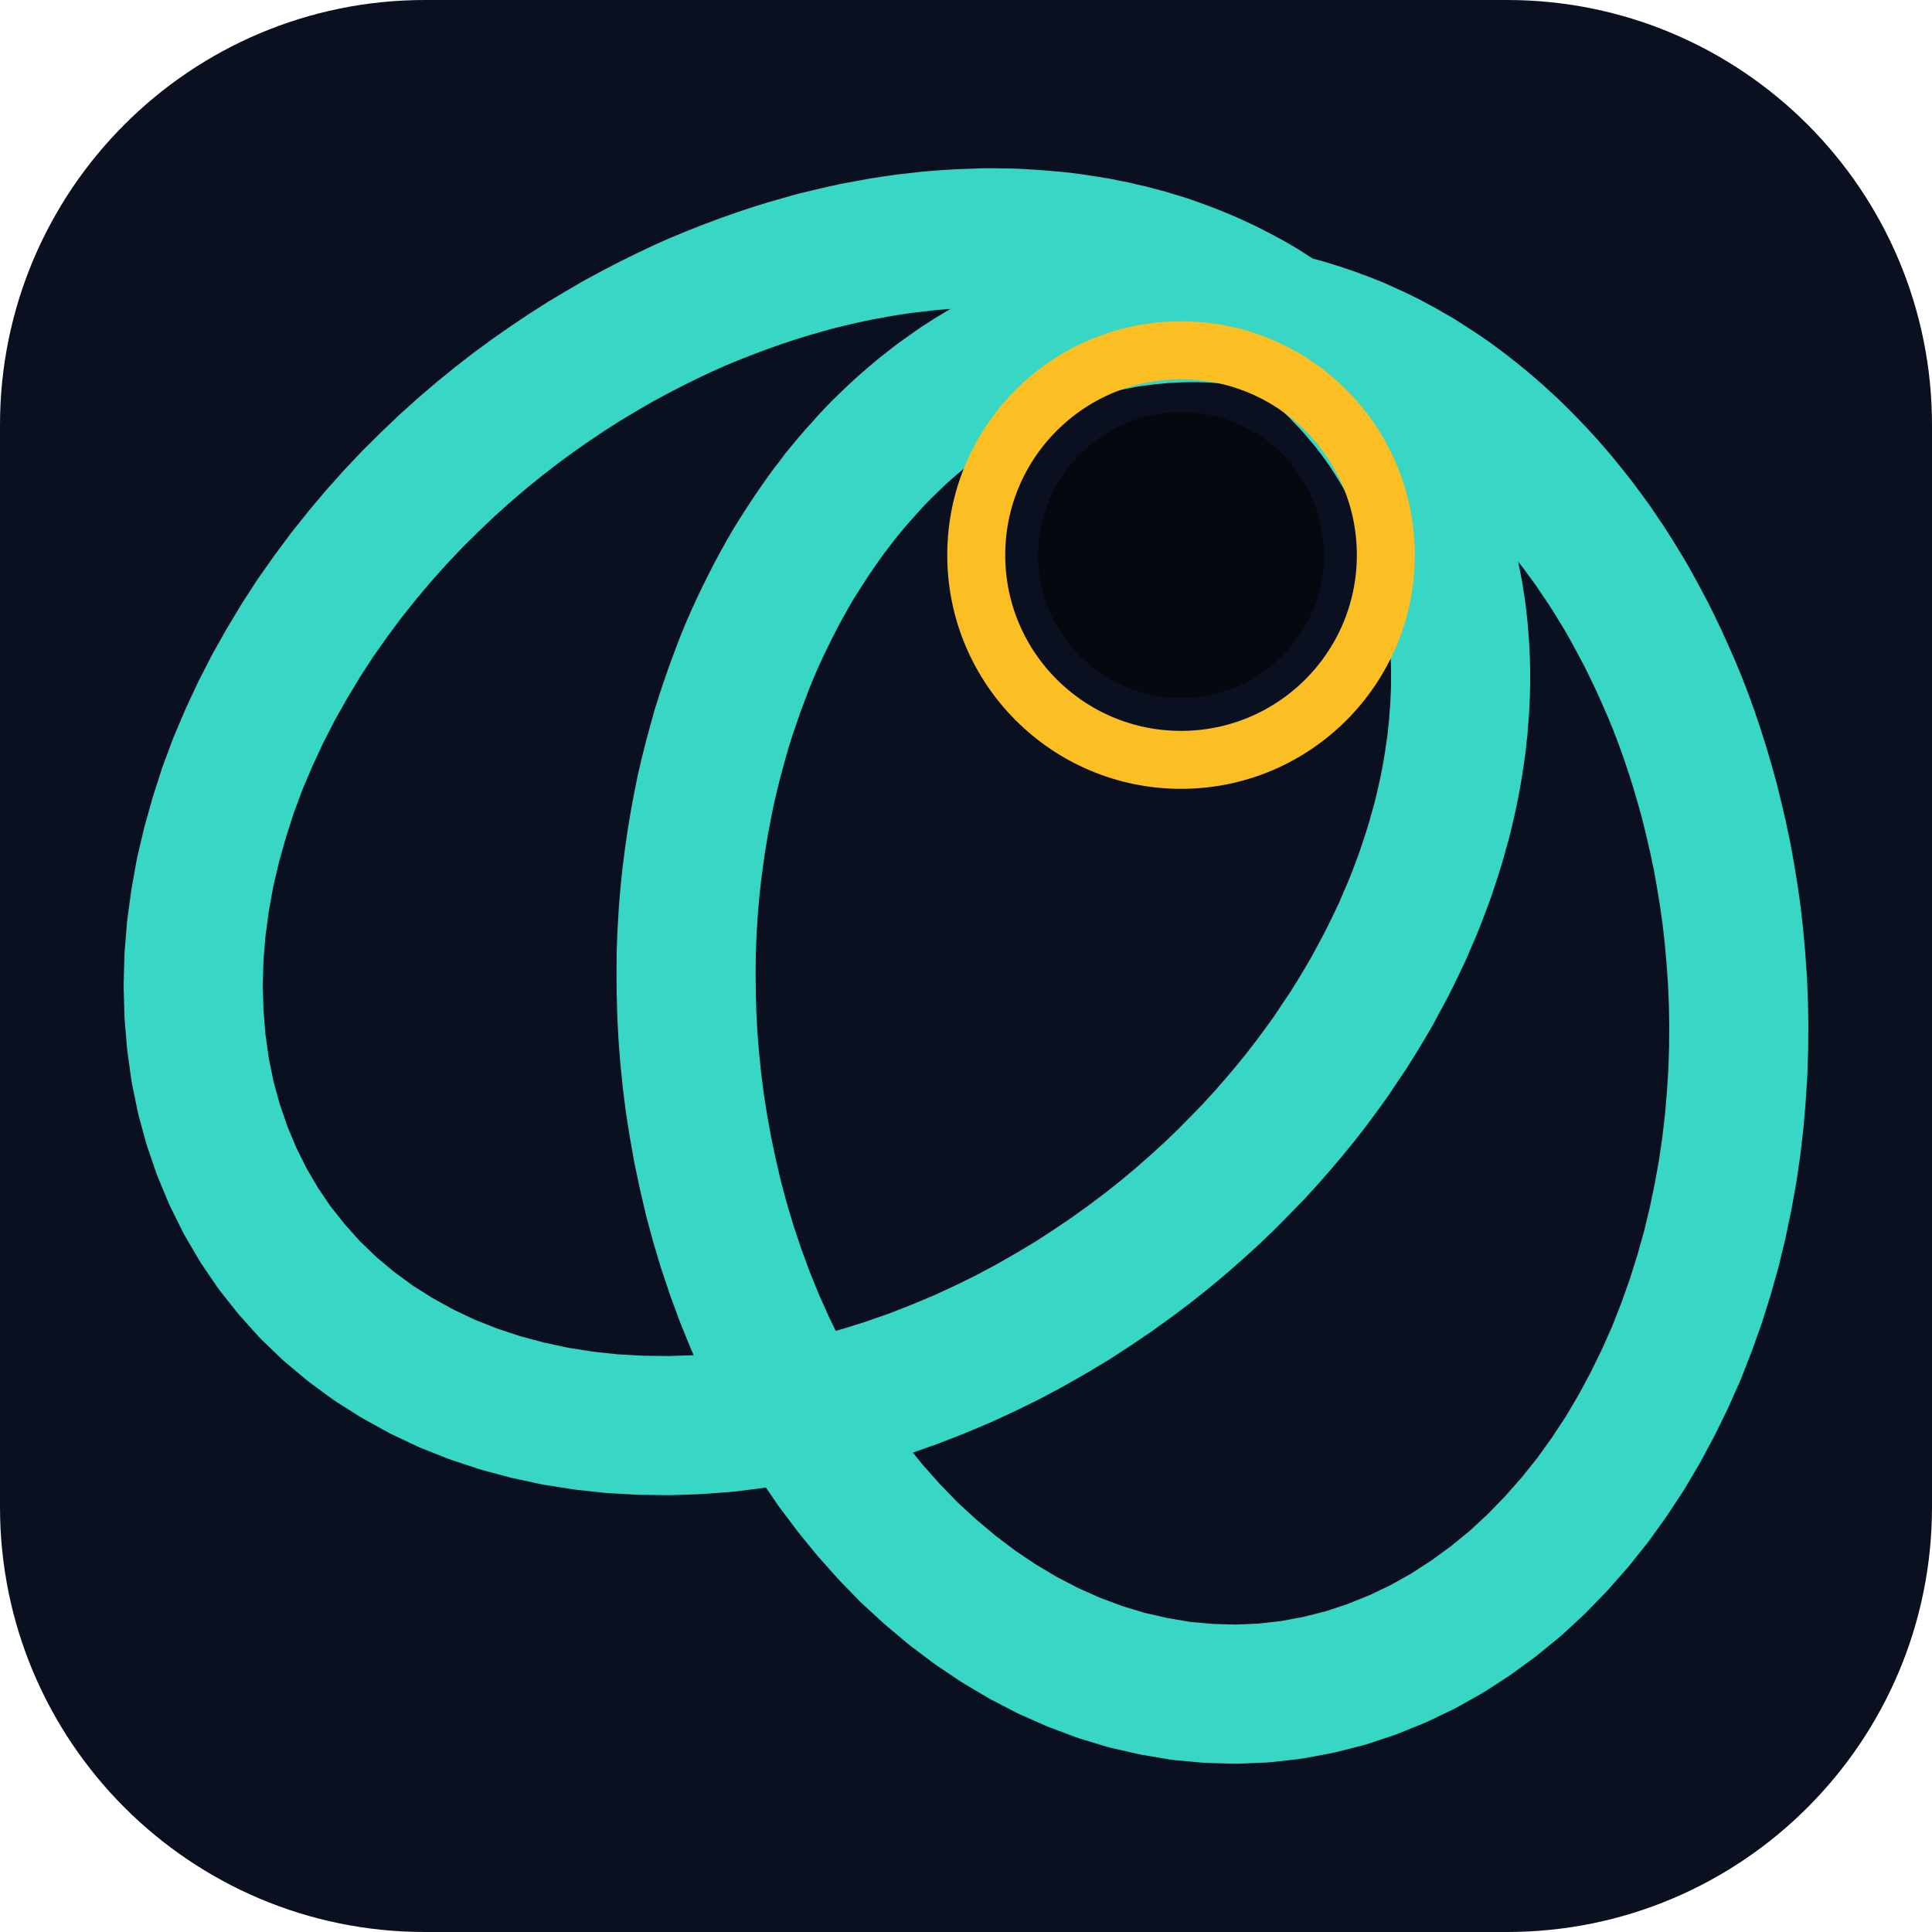
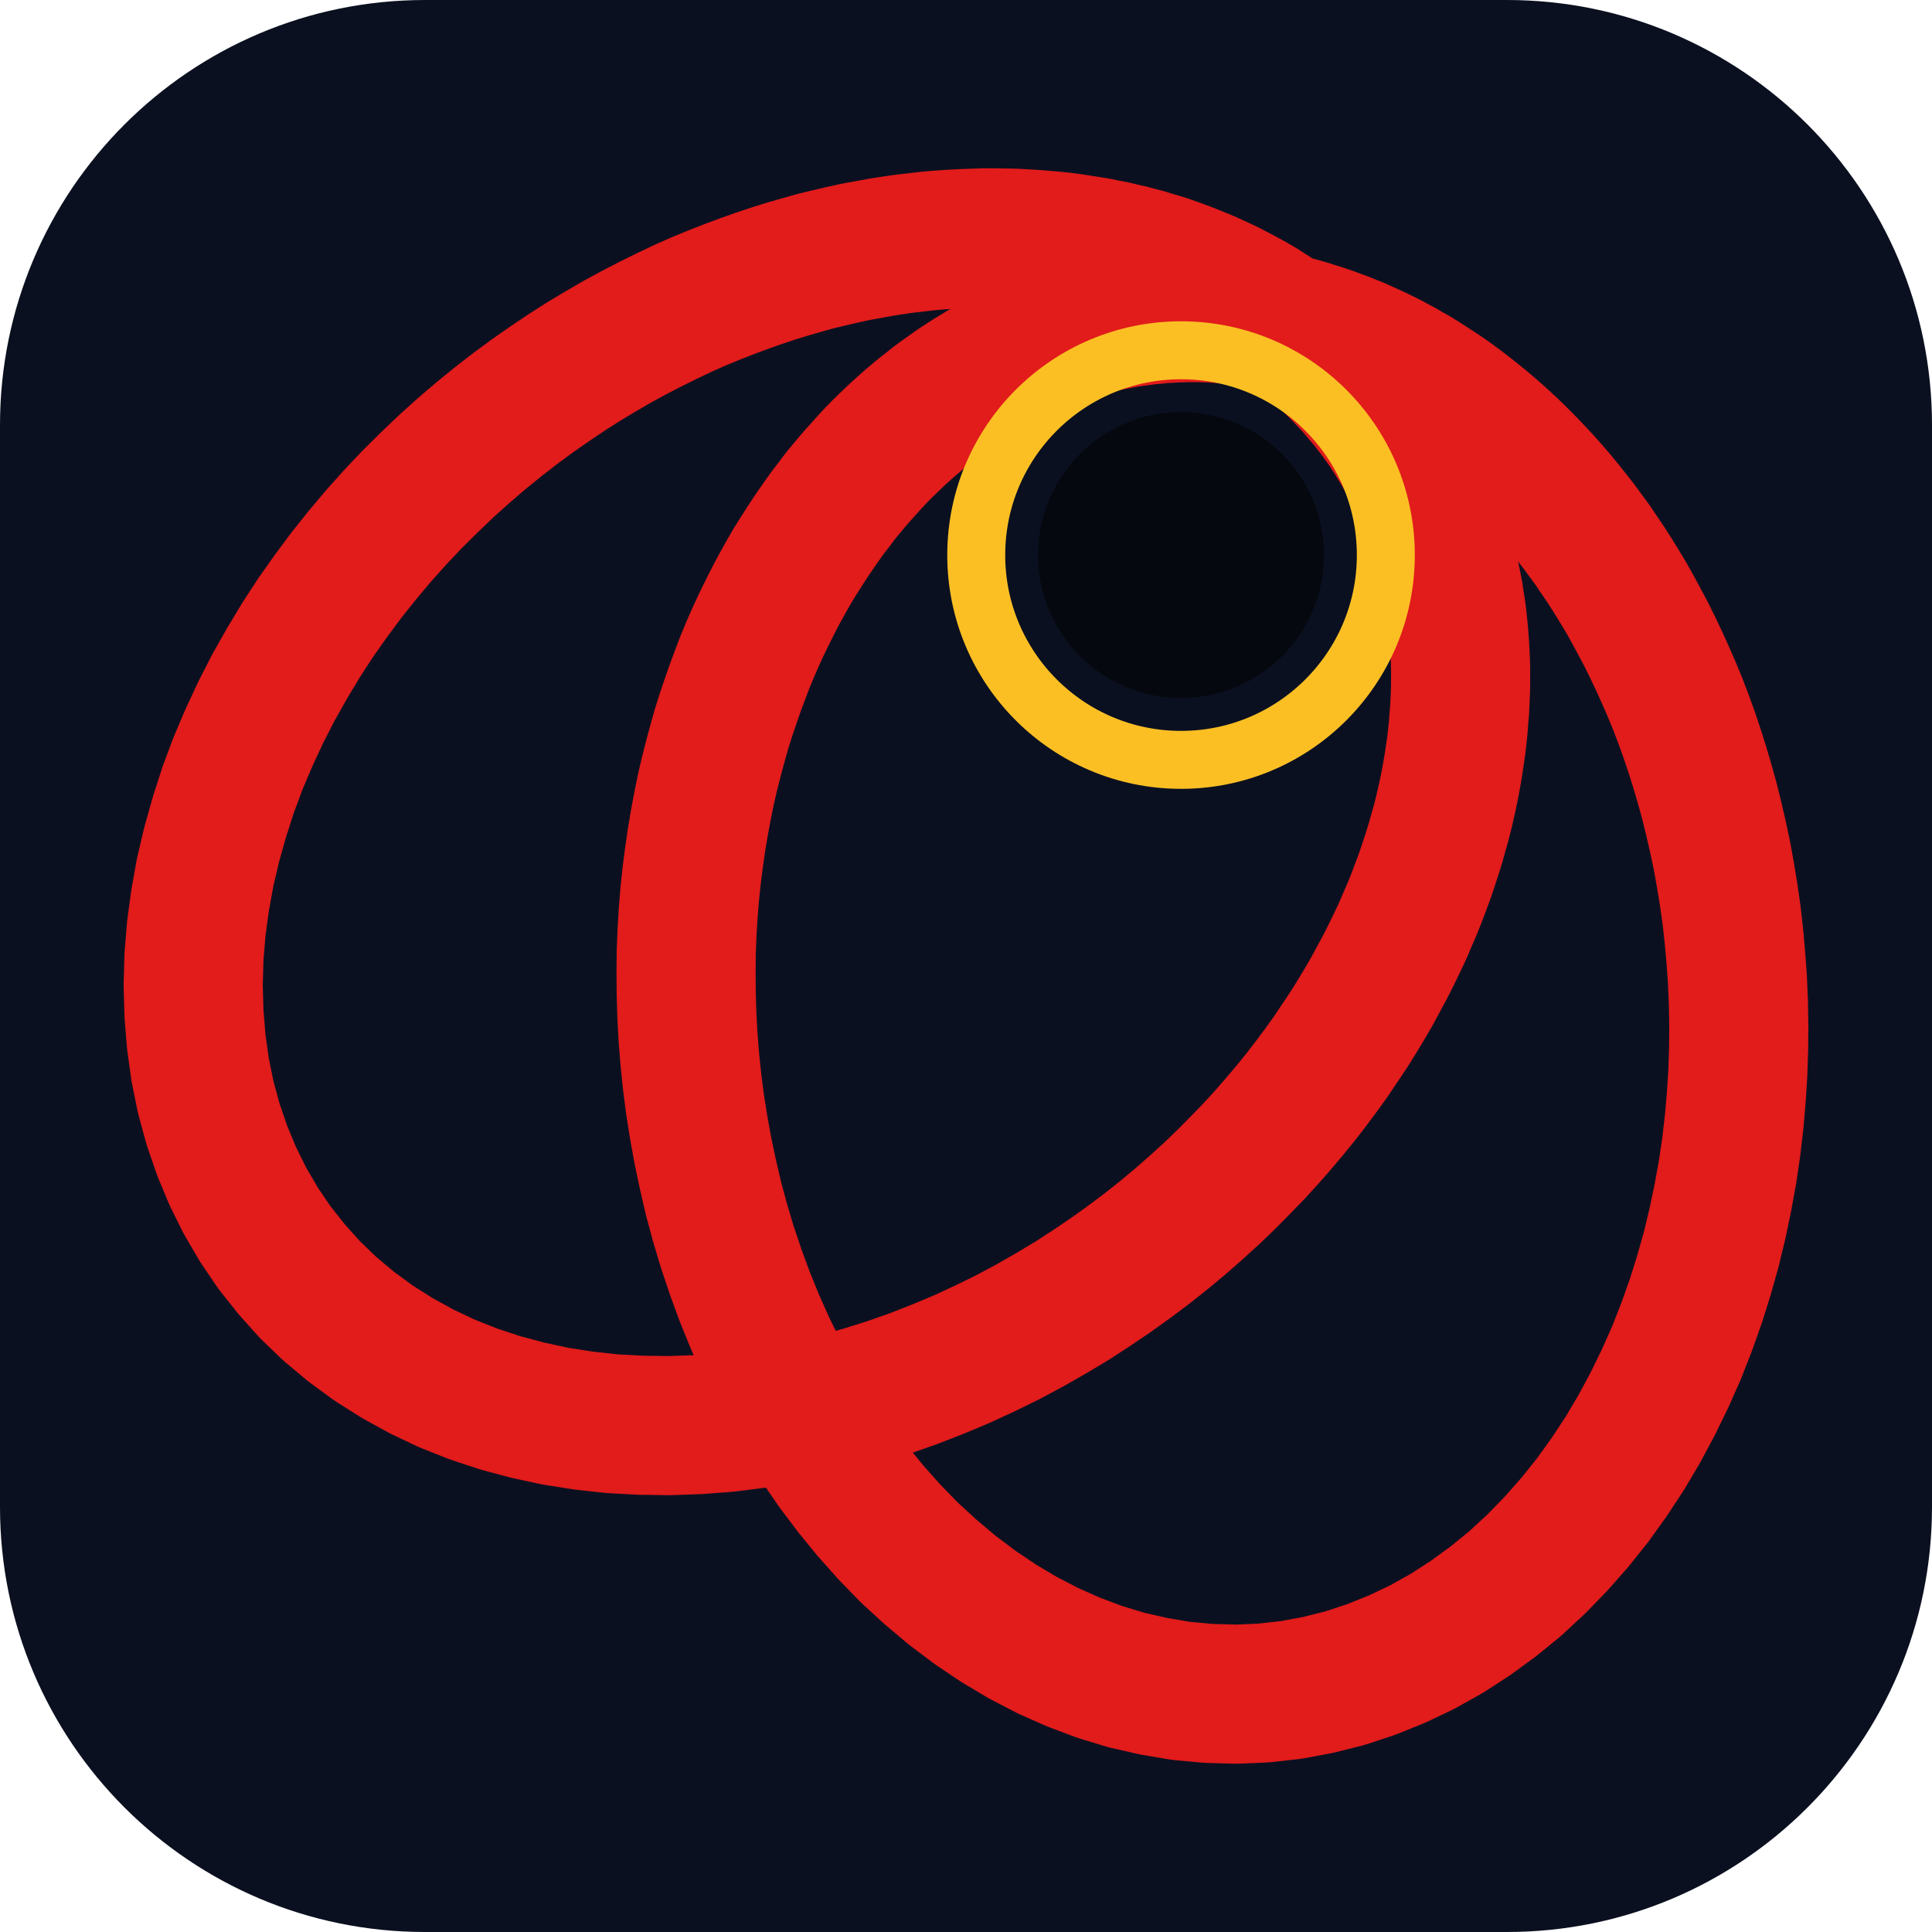
<svg xmlns="http://www.w3.org/2000/svg" viewBox="0 0 100 100">
  <rect width="100" height="100" rx="22" fill="#0b1020" />
-   <g fill="none" stroke="#38d6c4" stroke-width="7.2" stroke-linejoin="round">
+   <g fill="none" stroke="#e21b1b" stroke-width="7.2" stroke-linejoin="round">
    <path d="M74.80 28.73 L74.71 28.40 L74.62 28.08 L74.52 27.76 L74.42 27.44 L74.31 27.13 L74.20 26.82 L74.09 26.52 L73.97 26.21 L73.85 25.92 L73.73 25.62 L73.60 25.33 L73.47 25.05 L73.33 24.76 L73.20 24.48 L73.05 24.21 L72.91 23.93 L72.76 23.66 L72.61 23.40 L72.45 23.13 L72.29 22.87 L72.13 22.61 L71.97 22.36 L71.80 22.10 L71.62 21.85 L71.45 21.61 L71.27 21.36 L71.08 21.12 L70.90 20.88 L70.71 20.65 L70.51 20.42 L70.32 20.19 L70.12 19.96 L69.91 19.73 L69.70 19.51 L69.49 19.29 L69.28 19.07 L69.06 18.86 L68.84 18.65 L68.61 18.44 L68.38 18.23 L68.14 18.03 L67.90 17.82 L67.66 17.63 L67.41 17.43 L67.16 17.24 L66.91 17.04 L66.65 16.86 L66.38 16.67 L66.12 16.49 L65.84 16.31 L65.56 16.13 L65.28 15.95 L64.99 15.78 L64.70 15.61 L64.40 15.45 L64.10 15.29 L63.79 15.13 L63.48 14.97 L63.16 14.82 L62.84 14.67 L62.51 14.52 L62.17 14.38 L61.83 14.24 L61.48 14.10 L61.13 13.97 L60.77 13.84 L60.41 13.71 L60.03 13.59 L59.65 13.48 L59.27 13.36 L58.87 13.26 L58.47 13.15 L58.06 13.06 L57.65 12.96 L57.22 12.88 L56.79 12.79 L56.35 12.72 L55.91 12.65 L55.45 12.58 L54.99 12.52 L54.51 12.47 L54.03 12.43 L53.54 12.39 L53.04 12.36 L52.53 12.33 L52.01 12.32 L51.48 12.31 L50.94 12.31 L50.39 12.33 L49.82 12.35 L49.25 12.38 L48.67 12.42 L48.07 12.47 L47.47 12.54 L46.85 12.61 L46.22 12.70 L45.58 12.80 L44.93 12.92 L44.27 13.04 L43.59 13.19 L42.90 13.35 L42.20 13.52 L41.49 13.72 L40.76 13.93 L40.02 14.16 L39.27 14.41 L38.51 14.68 L37.73 14.97 L36.94 15.28 L36.14 15.61 L35.33 15.97 L34.51 16.36 L33.68 16.77 L32.83 17.21 L31.98 17.67 L31.12 18.17 L30.25 18.69 L29.37 19.25 L28.49 19.84 L27.60 20.46 L26.70 21.12 L25.81 21.81 L24.91 22.54 L24.01 23.31 L23.12 24.11 L22.23 24.96 L21.34 25.84 L20.47 26.76 L19.61 27.72 L18.76 28.73 L17.93 29.77 L17.12 30.86 L16.33 31.98 L15.57 33.15 L14.85 34.35 L14.15 35.59 L13.50 36.86 L12.89 38.17 L12.32 39.51 L11.81 40.88 L11.36 42.28 L10.96 43.70 L10.62 45.14 L10.36 46.59 L10.16 48.06 L10.04 49.53 L10.00 51.00 L10.04 52.47 L10.16 53.93 L10.36 55.37 L10.65 56.80 L11.03 58.19 L11.50 59.56 L12.05 60.88 L12.69 62.17 L13.41 63.40 L14.21 64.58 L15.10 65.70 L16.05 66.76 L17.08 67.75 L18.18 68.67 L19.34 69.52 L20.56 70.29 L21.83 70.99 L23.14 71.61 L24.50 72.15 L25.89 72.61 L27.31 72.99 L28.75 73.30 L30.21 73.53 L31.68 73.69 L33.15 73.77 L34.63 73.79 L36.10 73.74 L37.57 73.63 L39.02 73.45 L40.45 73.23 L41.87 72.94 L43.26 72.61 L44.63 72.24 L45.97 71.82 L47.28 71.36 L48.56 70.86 L49.80 70.34 L51.01 69.78 L52.19 69.20 L53.33 68.59 L54.43 67.96 L55.50 67.32 L56.53 66.65 L57.52 65.98 L58.48 65.29 L59.40 64.60 L60.28 63.90 L61.13 63.19 L61.95 62.47 L62.73 61.76 L63.48 61.04 L64.19 60.32 L64.88 59.61 L65.54 58.89 L66.16 58.18 L66.76 57.47 L67.33 56.77 L67.87 56.07 L68.39 55.37 L68.88 54.69 L69.34 54.00 L69.79 53.33 L70.21 52.66 L70.61 52.00 L70.99 51.35 L71.34 50.70 L71.68 50.07 L72.00 49.44 L72.30 48.82 L72.59 48.21 L72.85 47.60 L73.11 47.00 L73.34 46.42 L73.56 45.84 L73.77 45.27 L73.96 44.70 L74.14 44.15 L74.31 43.60 L74.46 43.06 L74.61 42.53 L74.74 42.01 L74.86 41.49 L74.97 40.99 L75.07 40.49 L75.16 39.99 L75.24 39.51 L75.31 39.03 L75.38 38.56 L75.43 38.10 L75.48 37.64 L75.51 37.19 L75.55 36.74 L75.57 36.31 L75.59 35.87 L75.60 35.45 L75.60 35.03 L75.60 34.62 L75.59 34.21 L75.57 33.81 L75.55 33.41 L75.52 33.02 L75.49 32.64 L75.45 32.26 L75.41 31.88 L75.36 31.51 L75.30 31.15 L75.25 30.79 L75.18 30.43 L75.11 30.08 L75.04 29.74 L74.97 29.40 L74.88 29.06 L74.80 28.73 Z" />
    <path d="M82.78 28.73 L82.43 28.21 L82.07 27.72 L81.71 27.23 L81.35 26.77 L80.99 26.32 L80.63 25.88 L80.27 25.46 L79.91 25.05 L79.55 24.66 L79.19 24.28 L78.83 23.91 L78.47 23.55 L78.12 23.21 L77.76 22.88 L77.41 22.56 L77.05 22.25 L76.70 21.95 L76.34 21.66 L75.99 21.38 L75.64 21.11 L75.29 20.85 L74.95 20.60 L74.60 20.36 L74.25 20.13 L73.91 19.91 L73.57 19.69 L73.23 19.48 L72.89 19.29 L72.55 19.09 L72.21 18.91 L71.88 18.73 L71.54 18.56 L71.21 18.40 L70.88 18.25 L70.55 18.10 L70.22 17.95 L69.89 17.82 L69.57 17.69 L69.24 17.57 L68.92 17.45 L68.60 17.34 L68.27 17.23 L67.95 17.13 L67.63 17.03 L67.32 16.94 L67.00 16.86 L66.68 16.78 L66.37 16.71 L66.05 16.64 L65.74 16.58 L65.43 16.52 L65.12 16.46 L64.81 16.41 L64.50 16.37 L64.19 16.33 L63.88 16.30 L63.57 16.27 L63.26 16.24 L62.96 16.22 L62.65 16.20 L62.35 16.19 L62.04 16.18 L61.74 16.18 L61.43 16.18 L61.13 16.19 L60.83 16.20 L60.53 16.22 L60.22 16.23 L59.92 16.26 L59.62 16.29 L59.32 16.32 L59.02 16.36 L58.72 16.40 L58.42 16.44 L58.12 16.49 L57.82 16.55 L57.51 16.61 L57.21 16.67 L56.91 16.74 L56.61 16.82 L56.31 16.89 L56.01 16.98 L55.71 17.07 L55.41 17.16 L55.11 17.26 L54.81 17.36 L54.51 17.47 L54.21 17.58 L53.90 17.70 L53.60 17.82 L53.30 17.95 L53.00 18.08 L52.69 18.22 L52.39 18.37 L52.09 18.52 L51.78 18.68 L51.48 18.84 L51.17 19.01 L50.87 19.18 L50.56 19.37 L50.26 19.55 L49.95 19.75 L49.64 19.95 L49.34 20.16 L49.03 20.38 L48.72 20.60 L48.41 20.83 L48.11 21.07 L47.80 21.31 L47.49 21.57 L47.18 21.83 L46.87 22.10 L46.56 22.38 L46.25 22.67 L45.94 22.97 L45.63 23.27 L45.32 23.59 L45.01 23.92 L44.71 24.26 L44.40 24.60 L44.09 24.96 L43.78 25.33 L43.47 25.71 L43.17 26.11 L42.86 26.51 L42.56 26.93 L42.26 27.36 L41.96 27.80 L41.66 28.26 L41.36 28.73 L41.06 29.21 L40.77 29.71 L40.48 30.23 L40.19 30.76 L39.91 31.31 L39.63 31.87 L39.35 32.45 L39.08 33.04 L38.81 33.66 L38.55 34.29 L38.30 34.95 L38.05 35.62 L37.81 36.31 L37.57 37.02 L37.34 37.75 L37.13 38.50 L36.92 39.28 L36.72 40.07 L36.53 40.89 L36.36 41.73 L36.20 42.59 L36.05 43.48 L35.92 44.39 L35.80 45.32 L35.70 46.28 L35.62 47.26 L35.56 48.27 L35.52 49.29 L35.51 50.35 L35.52 51.42 L35.55 52.52 L35.61 53.64 L35.70 54.78 L35.82 55.95 L35.97 57.13 L36.16 58.33 L36.38 59.55 L36.64 60.78 L36.93 62.03 L37.27 63.29 L37.65 64.56 L38.08 65.84 L38.55 67.12 L39.07 68.40 L39.64 69.68 L40.26 70.95 L40.93 72.21 L41.65 73.46 L42.42 74.68 L43.25 75.89 L44.13 77.06 L45.06 78.20 L46.04 79.30 L47.07 80.36 L48.16 81.36 L49.29 82.31 L50.47 83.20 L51.69 84.02 L52.95 84.77 L54.24 85.44 L55.57 86.03 L56.93 86.54 L58.31 86.96 L59.72 87.28 L61.13 87.52 L62.56 87.65 L63.98 87.69 L65.41 87.63 L66.83 87.47 L68.23 87.21 L69.62 86.86 L70.98 86.41 L72.32 85.87 L73.62 85.25 L74.89 84.54 L76.11 83.75 L77.29 82.89 L78.43 81.96 L79.51 80.96 L80.54 79.90 L81.52 78.79 L82.44 77.64 L83.30 76.44 L84.11 75.21 L84.86 73.94 L85.55 72.65 L86.19 71.34 L86.78 70.01 L87.30 68.68 L87.78 67.33 L88.20 65.99 L88.58 64.64 L88.90 63.31 L89.18 61.97 L89.42 60.65 L89.61 59.35 L89.76 58.06 L89.87 56.78 L89.95 55.53 L89.99 54.30 L90.00 53.08 L89.98 51.90 L89.93 50.73 L89.85 49.60 L89.75 48.48 L89.63 47.40 L89.48 46.34 L89.31 45.30 L89.13 44.30 L88.92 43.31 L88.70 42.36 L88.47 41.43 L88.22 40.53 L87.96 39.65 L87.69 38.80 L87.41 37.97 L87.12 37.17 L86.82 36.39 L86.51 35.64 L86.19 34.91 L85.87 34.20 L85.54 33.51 L85.21 32.84 L84.87 32.20 L84.53 31.57 L84.19 30.96 L83.84 30.38 L83.49 29.81 L83.14 29.26 L82.78 28.73 Z" />
  </g>
  <circle cx="61.13" cy="28.73" r="7.4" fill="#05080f" />
  <circle cx="61.13" cy="28.73" r="10.6" fill="none" stroke="#fbbf24" stroke-width="3.0" />
</svg>
